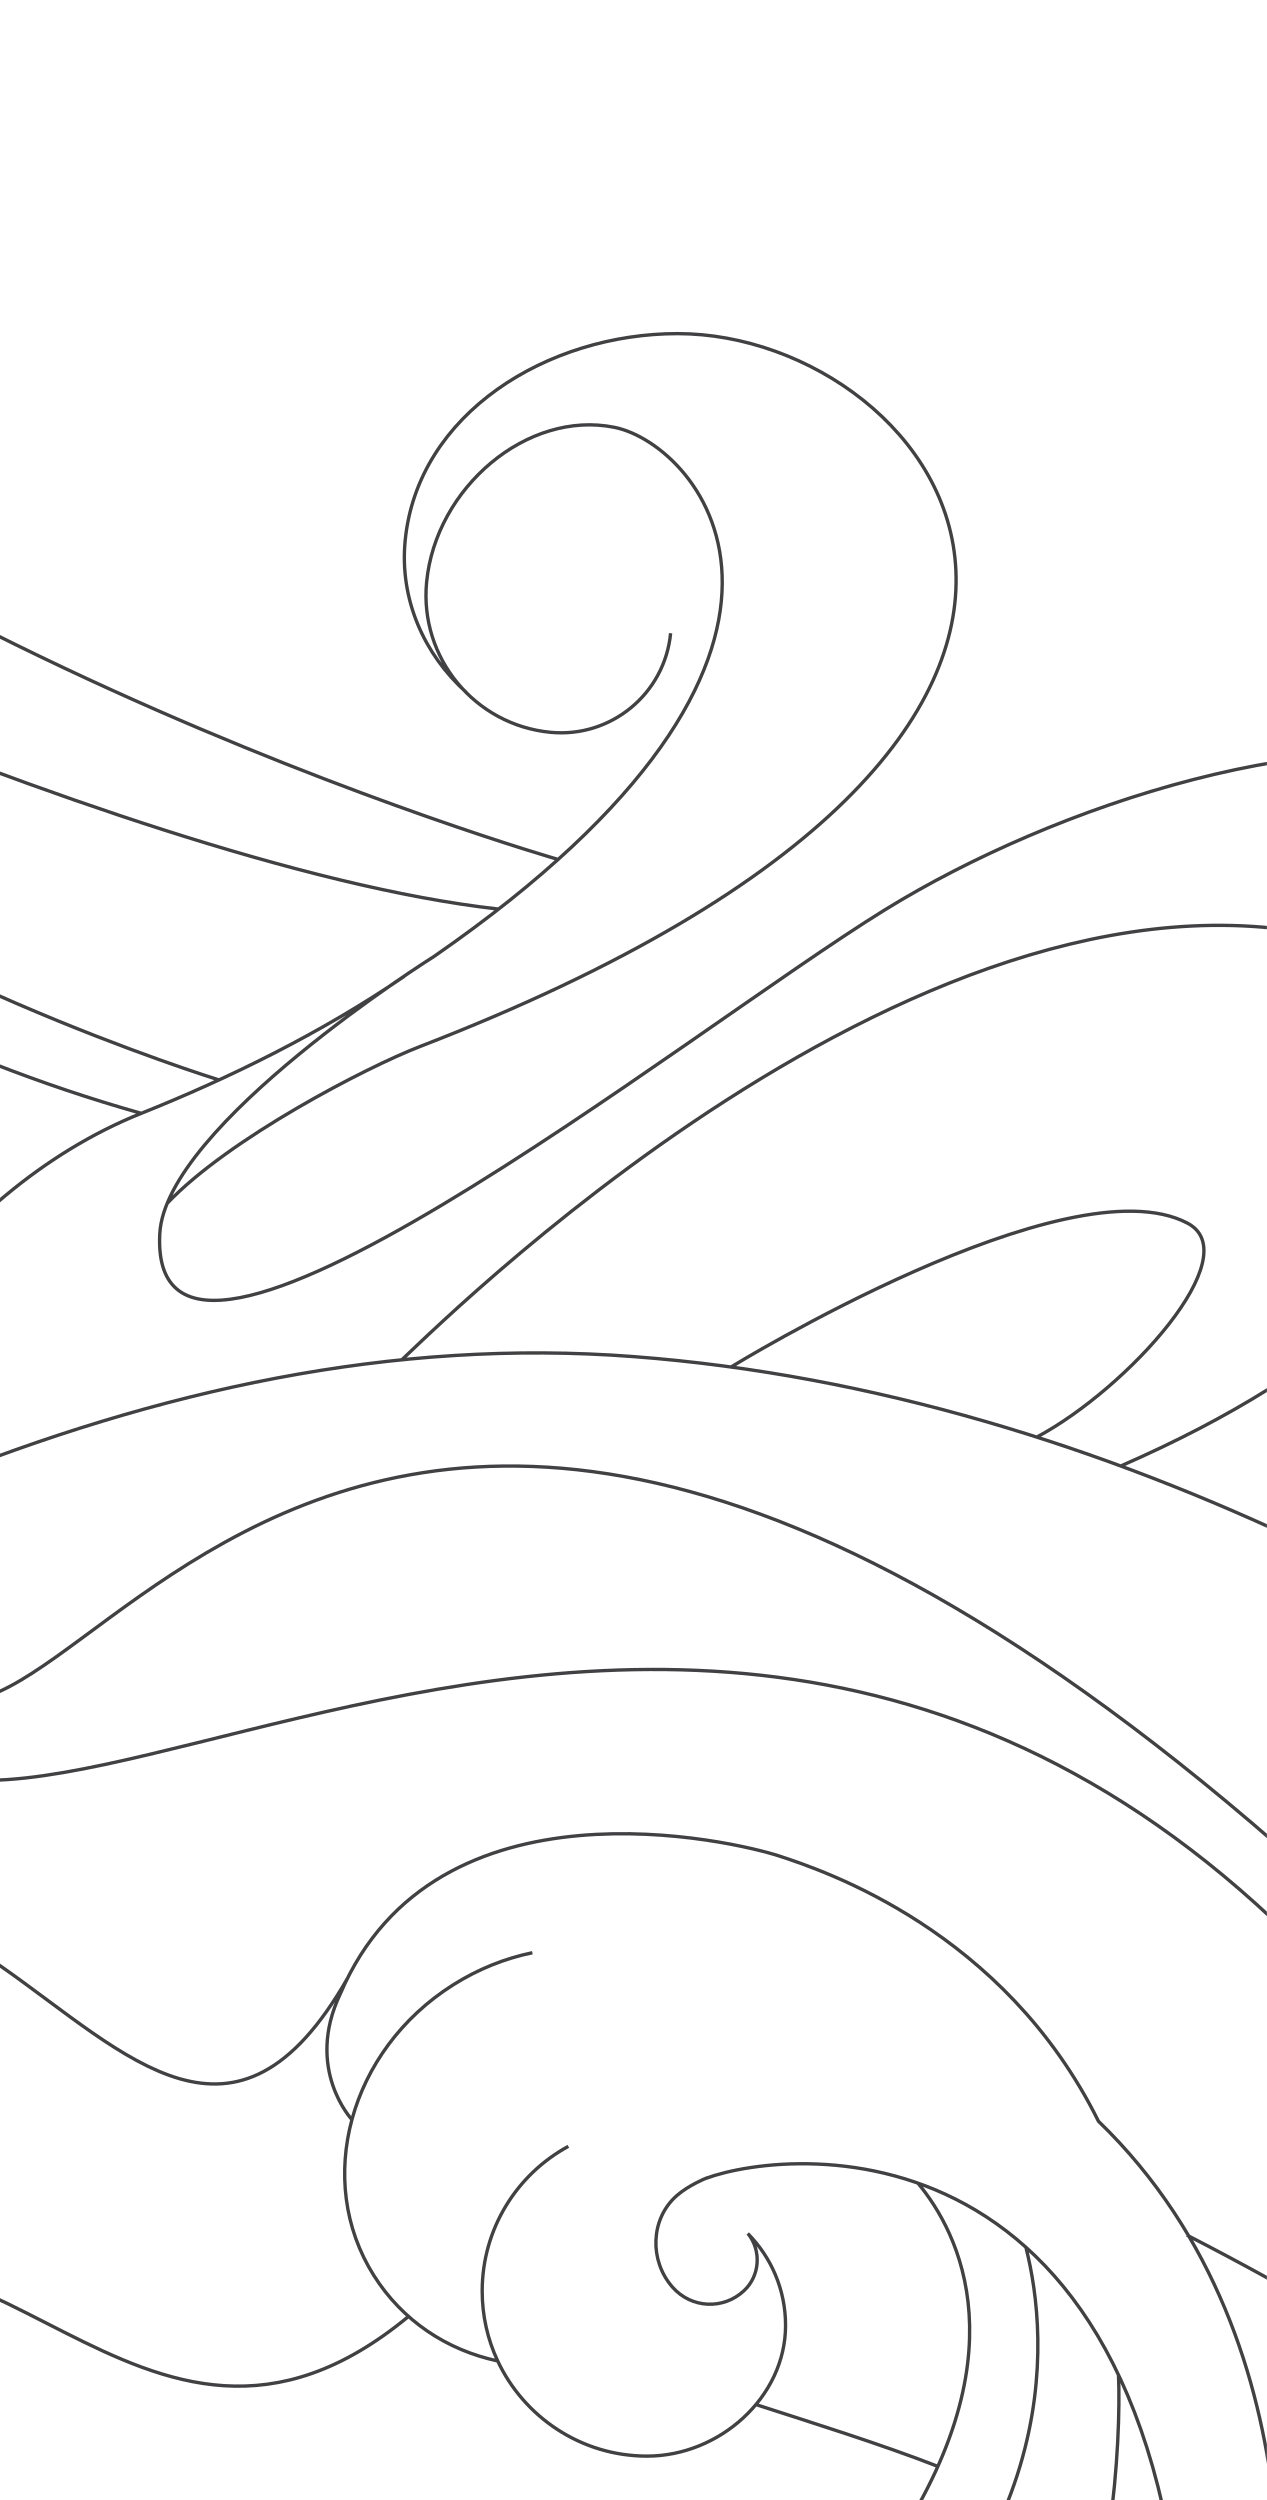
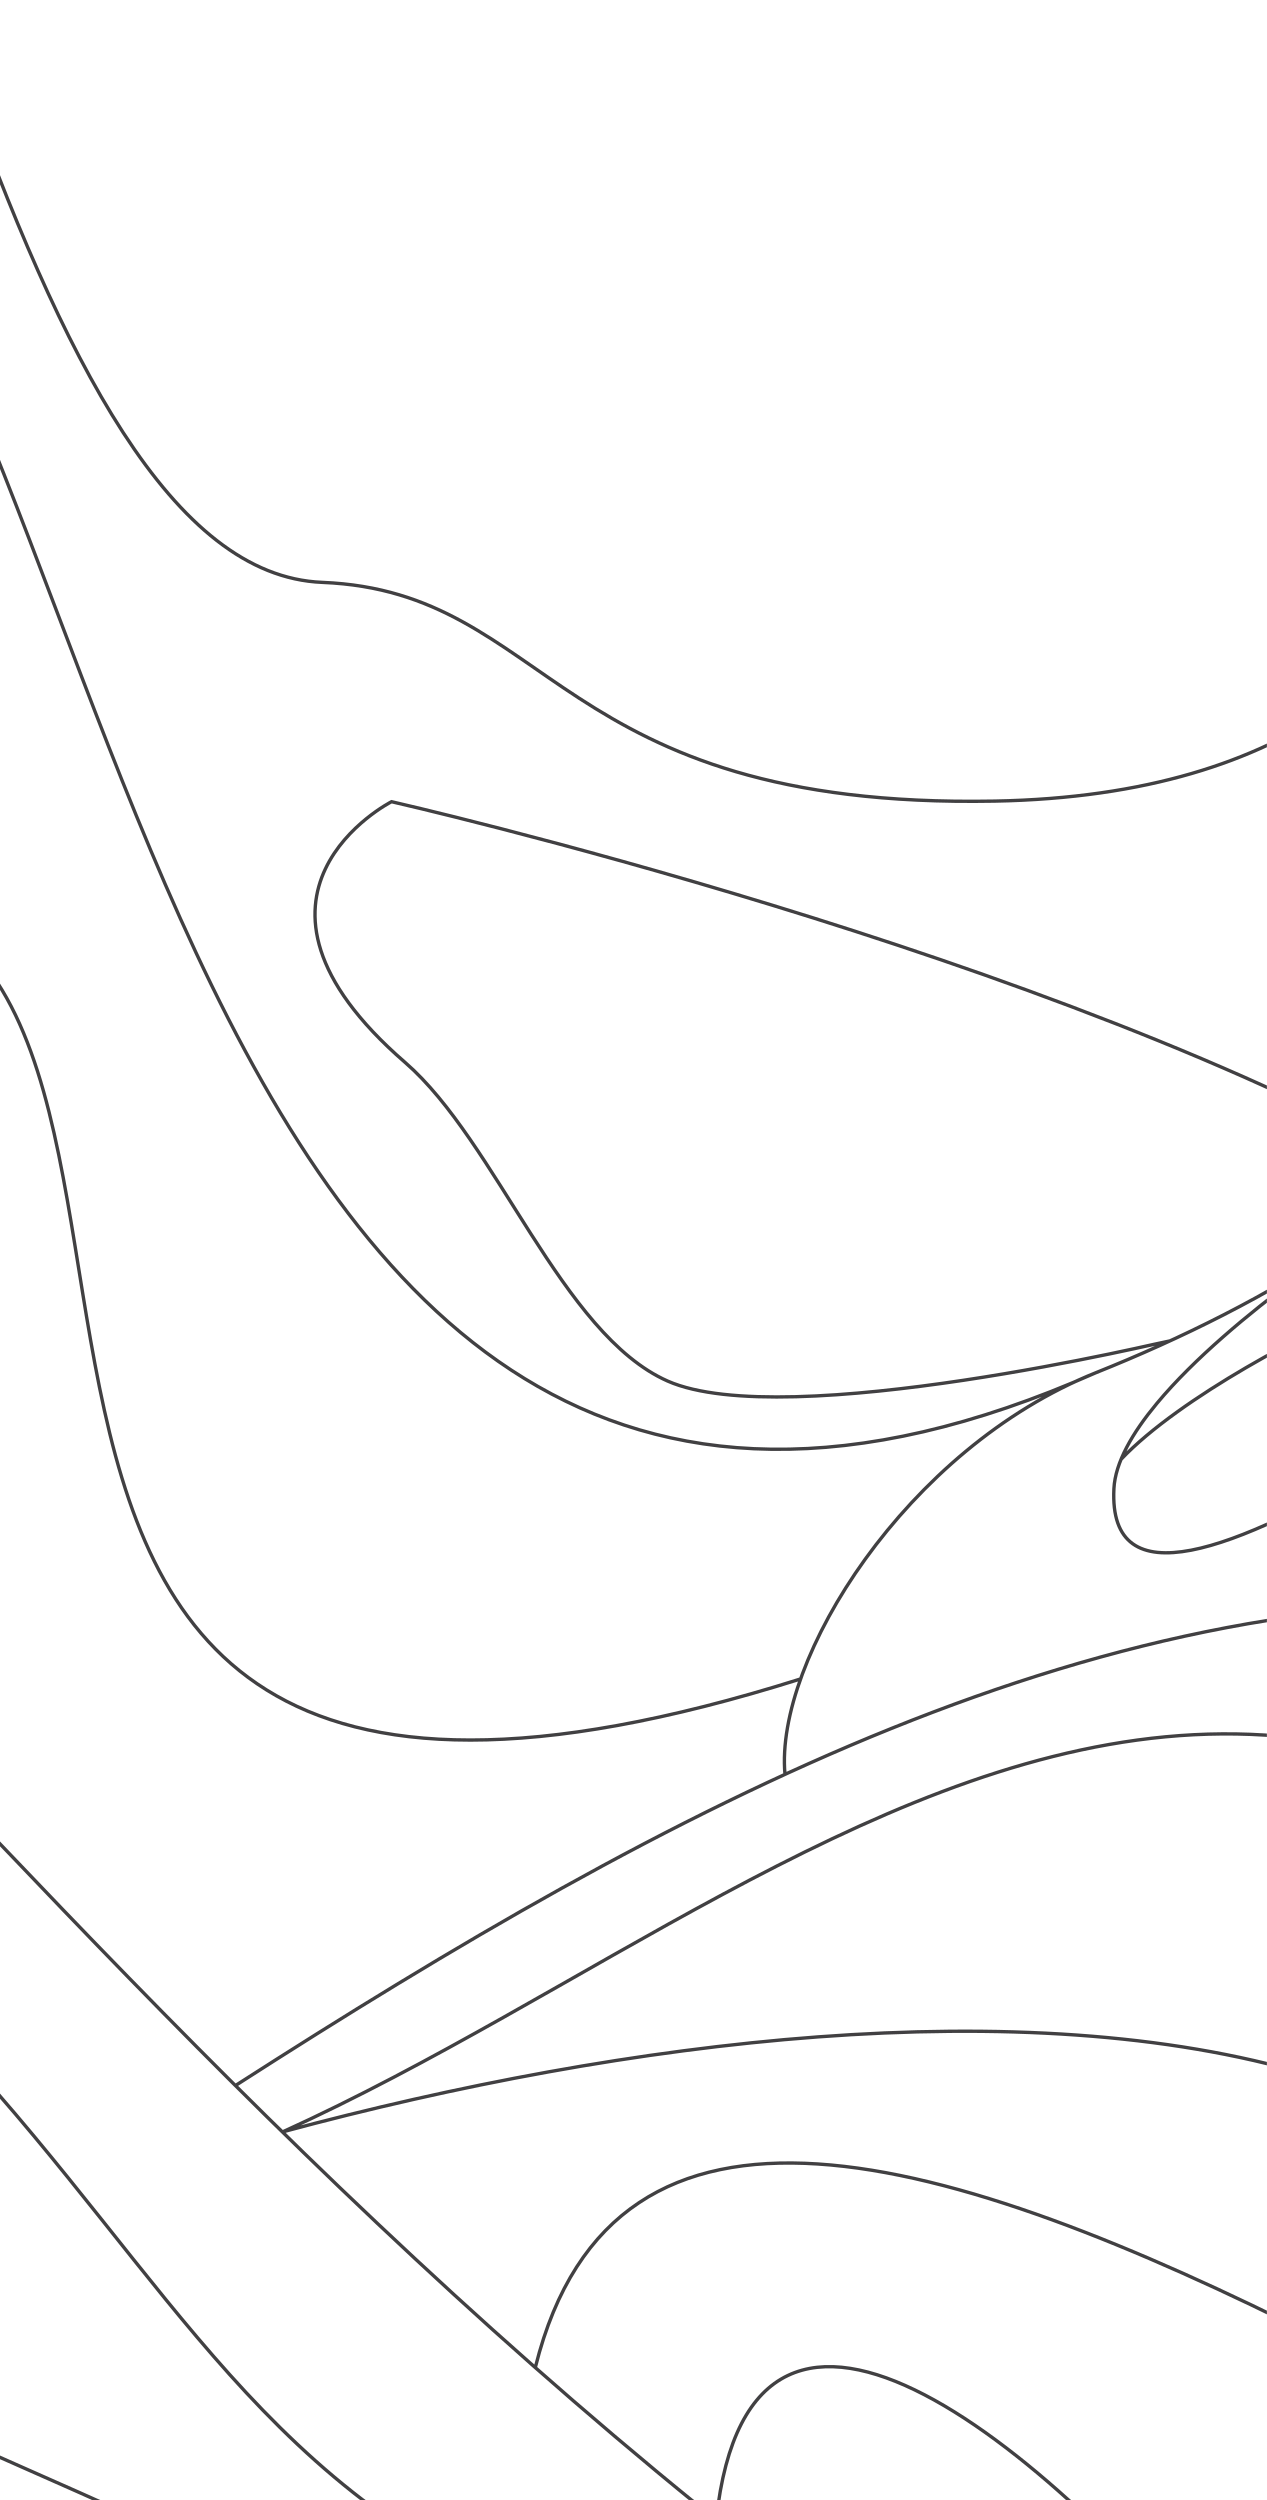
<svg xmlns="http://www.w3.org/2000/svg" fill-rule="evenodd" stroke-miterlimit="10" clip-rule="evenodd" viewBox="0 0 375 740">
  <g>
    <path fill="none" d="M0 0h375v740H0z" />
    <clipPath id="a">
      <path d="M0 0h375v740H0z" />
    </clipPath>
    <g clip-path="url(#a)">
-       <path fill="none" stroke="#414042" d="M351.336 808.574c-2.526-183.34-116.257-173.407-142.498-163.75l-.002-.006s-5.062 2.072-8.497 5.079c-7.867 6.884-8.194 19.287-1.246 27.134 5.558 6.276 15.016 6.735 21.126 1.024 4.676-4.371 5.205-11.675 1.349-16.697l-.237-.241c6.92 6.982 11.193 16.592 11.193 27.199 0 21.343-19.653 38.695-40.995 38.695-19.564 0-36.501-11.631-44.258-28.265-2.916-6.251-4.544-13.224-4.544-20.576 0-18.506 10.313-34.603 25.506-42.856m-10.654-57.305c-8.033 1.663-15.993 4.806-23.448 9.51-30.714 19.378-41.231 57.882-23.49 85.999 8.493 13.462 21.631 22.109 36.694 25.332m229.083 101.853s18.499-105.38-51.273-172.813c-28.02-56.533-81.221-74.133-94.419-78.485-13.2-4.352-101.797-25.385-129.98 40.743-10.632 22.259 3.424 37.261 3.424 37.261m207.481 179.667c17.423-33.755 20.251-84.451 19.423-104.117m-182.681 102.91c49.779-6.66 94.1-20.647 113.127-47.859 42.161-60.302 22.002-97.622 10.168-111.813m-39.703 174.086c84.131-61.341 78.553-127.987 71.675-155.105m153.542-42.6c-359.953-379.939-439.093-55.491-485.387-131.007m524.86 260.504c-182.786-422.258-454.07-188.741-524.414-230.295m580.713 41.115l-2.801-2.177c-91.523-73.193-219.75-148.254-362.59-159.161-142.841-10.906-276.91 61.468-410.141 147.005m360.602-343.593c-12.585-11.333-19.781-27.587-18.122-44.882 3.626-37.796 42.28-61.333 80.609-61.333 77.134 0 168.041 116.696-76.214 211.016-15.791 6.103-56.641 27.239-74.825 46.42m257.389 69.193c27.027-14.413 62.545-53.861 44.629-63.317-35.458-18.714-135.122 42.569-135.122 42.569m-17.889-217.203c-1.719 17.919-17.639 31.052-35.558 29.333-22.399-2.149-38.815-22.048-36.666-44.448 2.686-27.998 29.811-51.001 55.56-45.832 25.749 5.169 77.225 66.202-53.346 156.613 0 0-79.566 49.909-81.197 82.118-3.447 68.103 155.336-59.295 214.61-95.886 50.425-31.128 131.002-57.615 185.68-42.246 111.806 31.429 53.638 159.427-.482 211.511 0 0-22.451 20.406-35.221 31.064m-719.788-541.227c32.1 90.09 103.766 167.457 108.245 159.246 4.479-8.212-73.858-134.672 14.93-32.101 113.383 130.984 349.942 198.82 349.942 198.82m-540.692-325.965c6.075 74.917 179.317 334.096 417.301 401.117m105.776-60.455c-115.461-12.94-322.265-114.976-322.265-114.976s14.931 29.611 74.652 81.37c59.676 51.719 164.697 84.122 164.849 84.172m266.917 114.278c133.455-58.315 120.717-134.882 80.344-150.674-123.032-48.12-277.235 104.214-293.155 119.241m-249.367 232.482c104.127-190.592 167.269 66.224 233.254-49.339m248.514 75.949c62.107 31.93 130.084 75.908 204.073 135.465m-630.318-114.984c69.53-48.99 115.745 69.892 195.878 3.548m102.789 26.122c16.032 5.193 37.224 11.799 53.907 18.327m100.615 46.449c41.503 22.123 84.285 48.663 127.868 80.349m-559.926-403.87c-3.251-35.201 37.208-100.112 95.595-123.454 25.643-10.252 53.243-23.736 77.847-40.553" />
+       <path fill="none" stroke="#414042" d="M-70.145 263.27c175.486-19.501-12.309 334.471 307.124 233.694m400.324 260.453c-217.58-400.409-377.435-206.316-553.649-126.378m406.788 203.207c63.675-261.051-203.021-258.103-406.788-203.207m733.194.043l-2.698-2.098c-88.165-70.508-211.688-142.815-349.288-153.321-137.6-10.506-266.75 59.213-395.094 141.611m334.151-230.031c-15.212 5.879-54.565 26.239-72.081 44.717m76.098-70.41s-43.342 27.187-65.509 53.866c-7.311 8.799-12.319 17.543-12.709 25.238-3.321 65.606 149.638-57.119 206.738-92.368M-12.452 19.895c30.923 86.786 63.483 150.683 107.844 152.489 68.13 2.774 68.39 67.155 199.054 64.743 179.498-3.312 155.794-167.609 155.794-167.609m-527.787-49.623c116.519 54.606 110.951 515.434 401.992 386.401m101.895-58.237c-113.048-65.866-310.442-110.758-310.442-110.758s-53.541 27.3 3.989 77.159c27.232 23.602 46.265 80.414 77.719 94.329 34.945 15.459 148.929-12.045 149.006-12.02m-188.097 303.759c23.359-93.465 121.945-63.799 232.506-8.126m-179.02 53.49c10.448-96.876 101.686-18.827 156.834 50.88m-685.821-269.472c195.767 192.632 428.838 213.941 471.626 296.001m45.854-40.521c-203.031-48.174-132.672-238.045-517.48-346.57m88.315-86.897c137.543 40.122 304.781 357.669 651.968 534.852m-190.941-358.944c-3.132-33.911 35.843-96.439 92.089-118.925 24.702-9.875 51.289-22.864 74.99-39.065" />
    </g>
  </g>
</svg>
